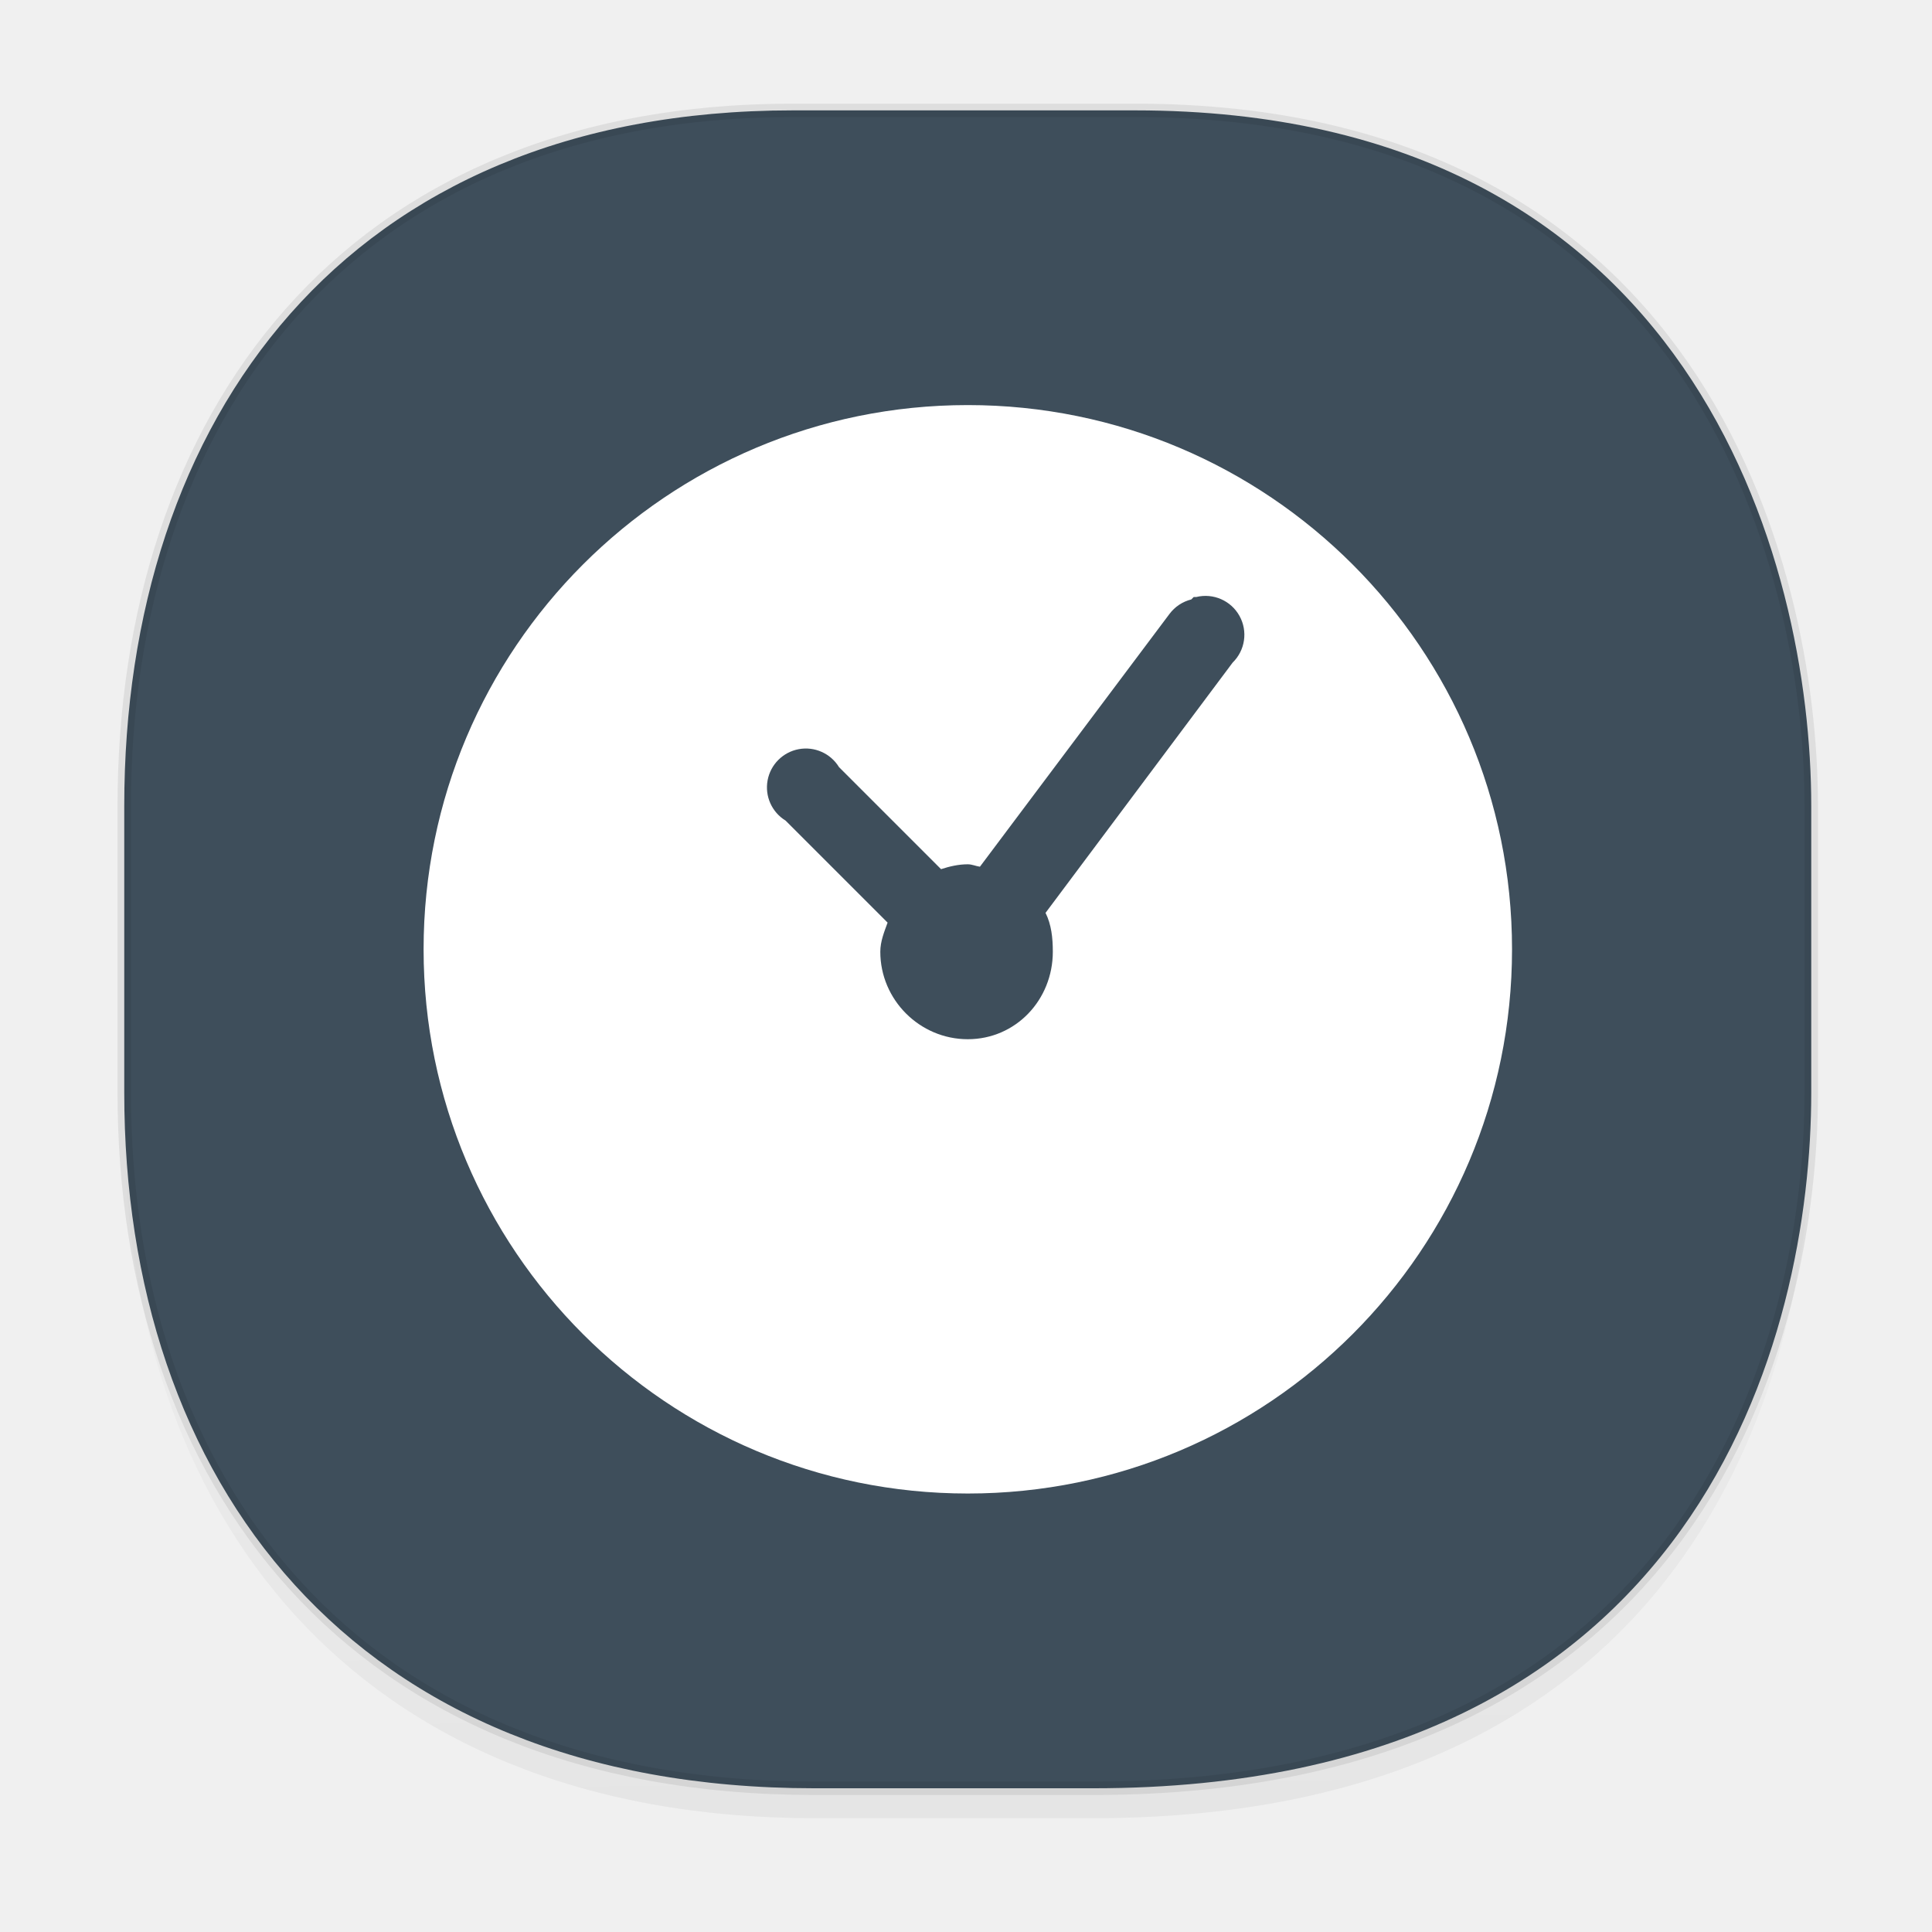
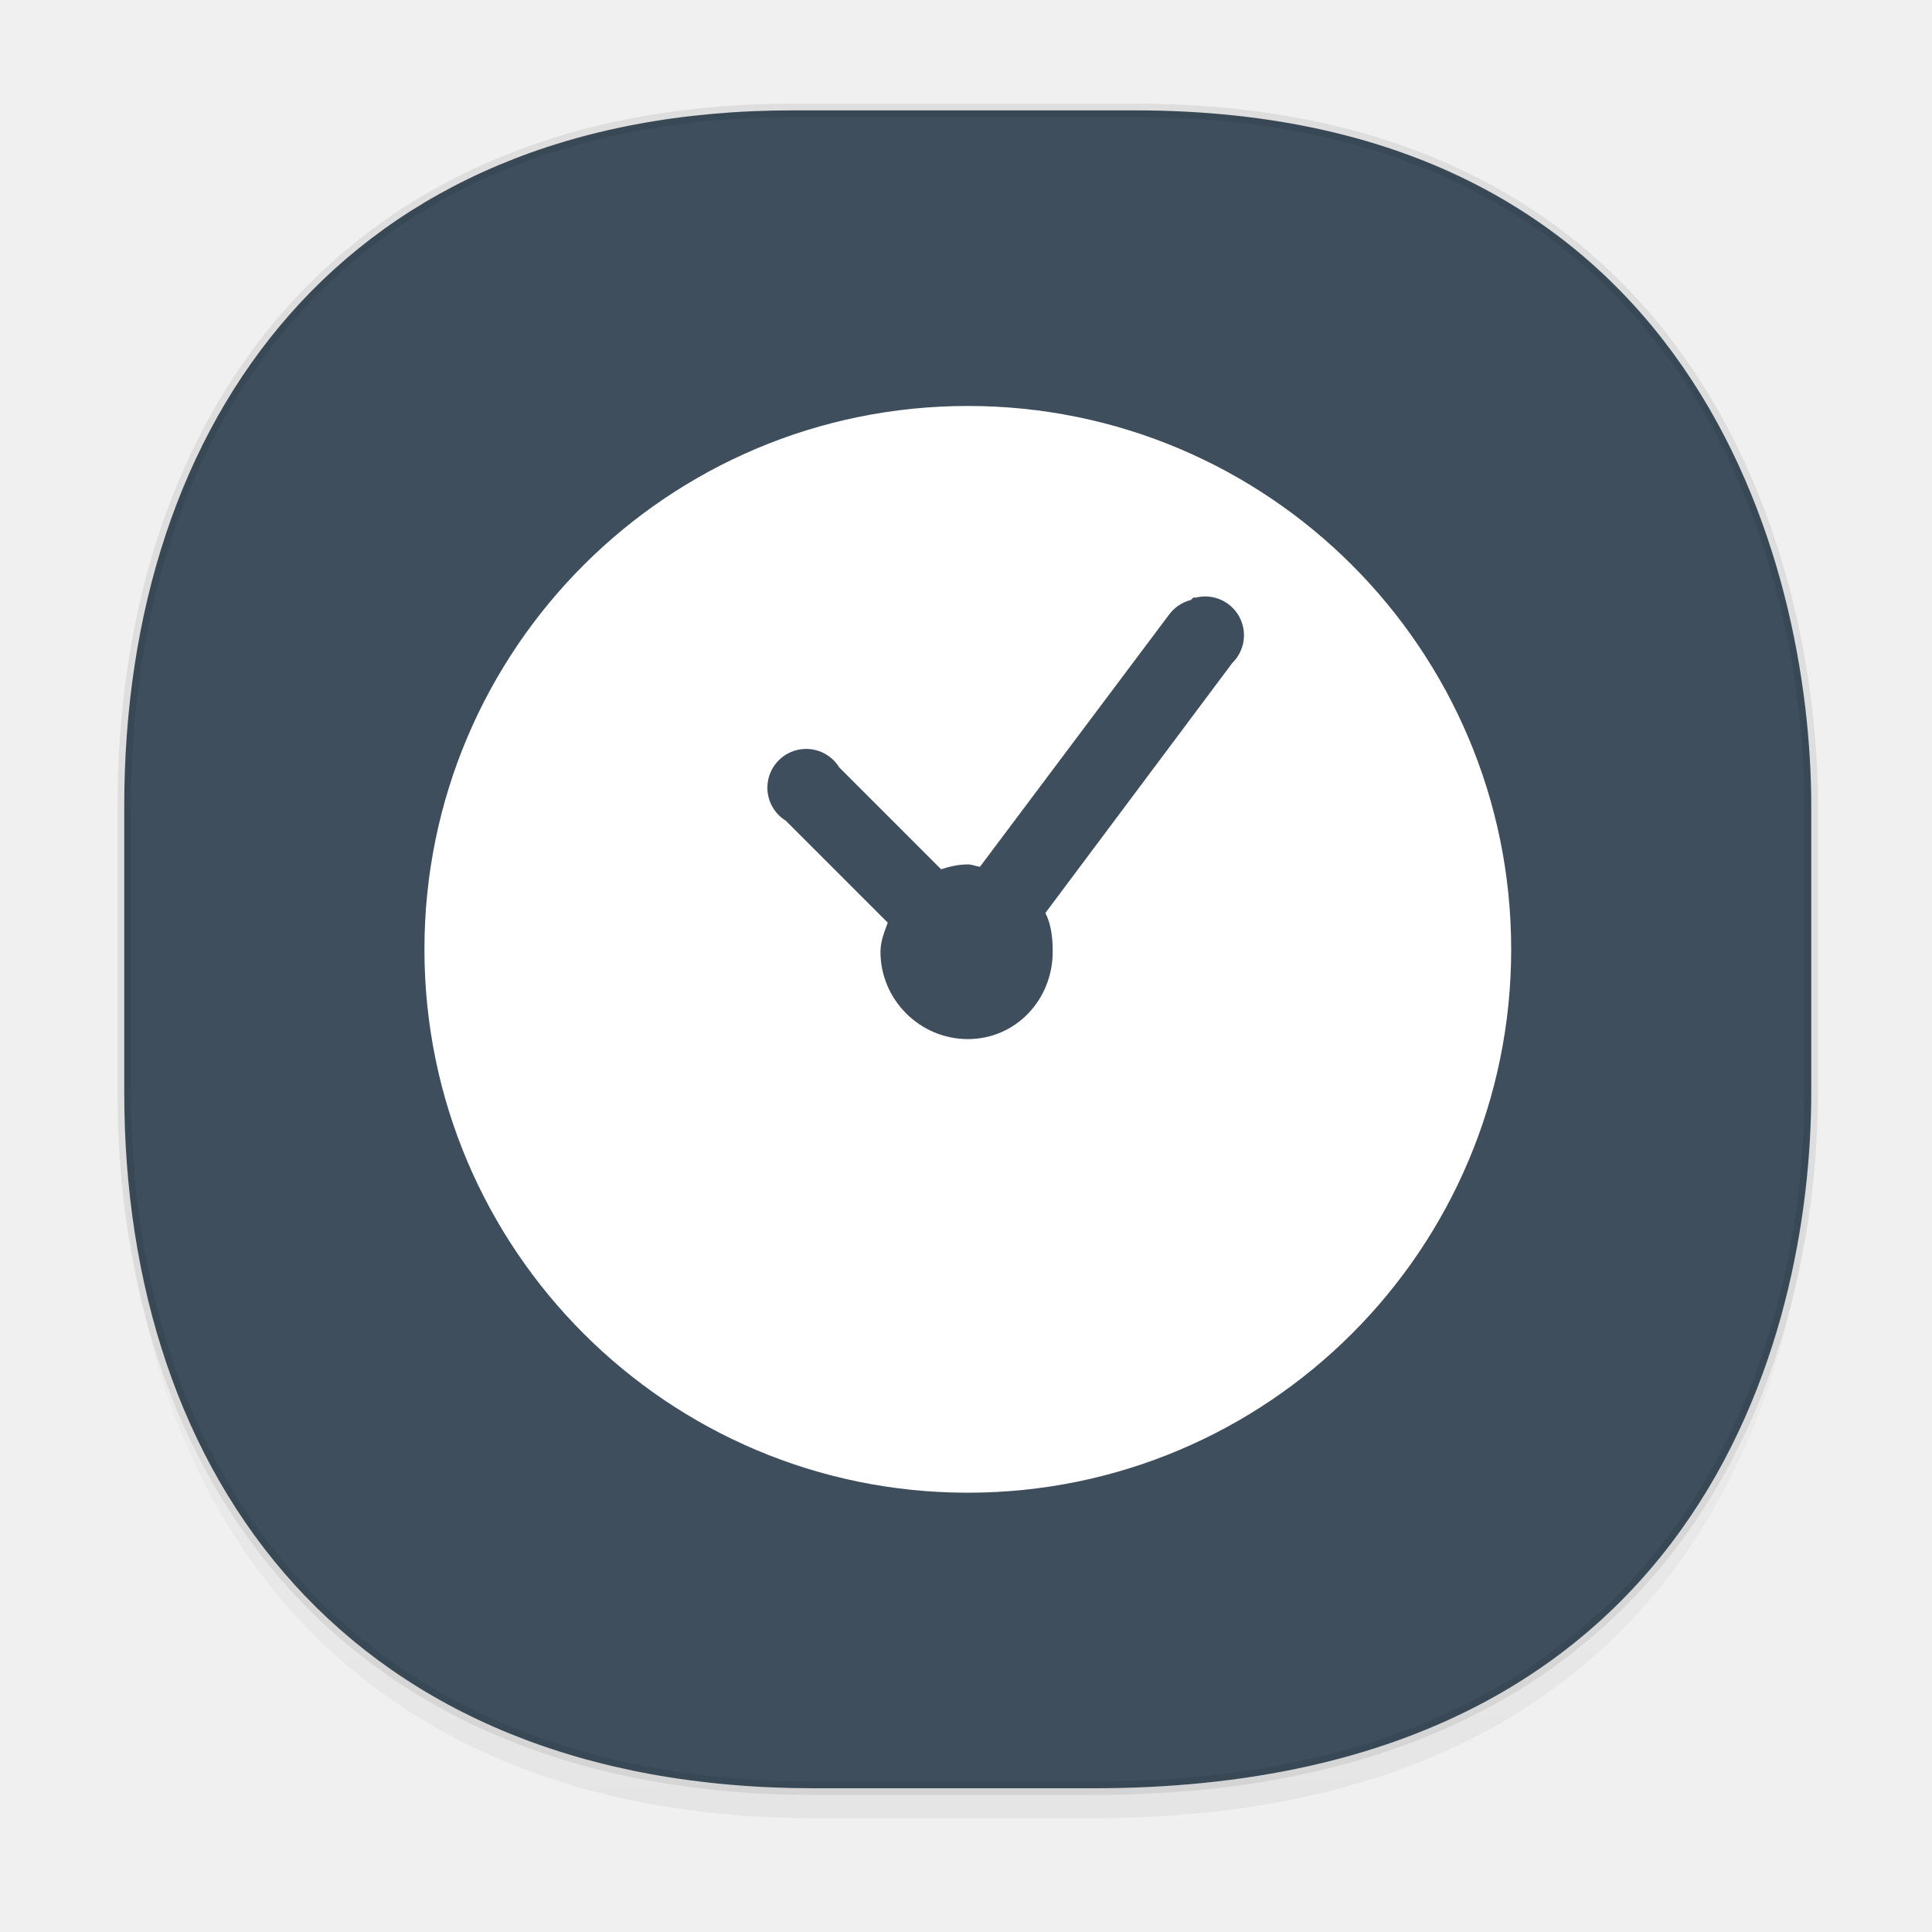
<svg xmlns="http://www.w3.org/2000/svg" xmlns:xlink="http://www.w3.org/1999/xlink" width="48" height="48" version="1.1" id="svg38">
  <defs id="defs22">
    <linearGradient id="linearGradient4488">
      <stop id="stop4490" style="stop-color:#000000;stop-opacity:0.047" offset="0" />
      <stop id="stop4492" style="stop-color:#000000;stop-opacity:0" offset="1" />
    </linearGradient>
    <linearGradient id="linearGradient4154">
      <stop offset="0" style="stop-color:#000000;stop-opacity:1" id="stop2" />
      <stop offset="1" style="stop-color:#000000;stop-opacity:0" id="stop4" />
    </linearGradient>
    <linearGradient id="linearGradient4192">
      <stop style="stop-color:#272b2d;stop-opacity:1" offset="0" id="stop7" />
      <stop style="stop-color:#33393e;stop-opacity:1" offset="1" id="stop9" />
    </linearGradient>
    <linearGradient id="linearGradient4140">
      <stop style="stop-color:#279646;stop-opacity:1" offset="0" id="stop12" />
      <stop style="stop-color:#76ff68;stop-opacity:1" offset="1" id="stop14" />
    </linearGradient>
    <linearGradient xlink:href="#linearGradient4140" id="linearGradient4146" x1="24.705" y1="43.939" x2="25.061" y2="4.405" gradientUnits="userSpaceOnUse" gradientTransform="translate(-51.05085)" />
    <linearGradient xlink:href="#linearGradient4192" id="linearGradient4166" x1="31" y1="34" x2="31" y2="24" gradientUnits="userSpaceOnUse" />
    <linearGradient xlink:href="#linearGradient4192" id="linearGradient4168" x1="18" y1="34" x2="18" y2="24" gradientUnits="userSpaceOnUse" />
    <linearGradient xlink:href="#linearGradient4154" id="linearGradient4182" x1="13" y1="24" x2="30" y2="41" gradientUnits="userSpaceOnUse" />
    <linearGradient xlink:href="#linearGradient4154" id="linearGradient4190" x1="29" y1="26" x2="36" y2="33" gradientUnits="userSpaceOnUse" />
    <style id="style4511">.cls-1{fill:#8e8e8e;}.cls-2{fill:none;stroke:#8e8e8e;stroke-linecap:square;stroke-miterlimit:10;}</style>
    <linearGradient gradientUnits="userSpaceOnUse" x2="13" y2="4" x1="43" y1="40" id="a">
      <stop id="stop2-36753" stop-color="#f27935" />
      <stop id="stop4-562" stop-color="#f2784b" offset="1" />
    </linearGradient>
    <linearGradient gradientUnits="userSpaceOnUse" x2="38" y2="41" x1="24.13" y1="27.13" id="b">
      <stop id="stop7-912" stop-color="#292c2f" />
      <stop id="stop9-70" stop-opacity="0" offset="1" />
    </linearGradient>
    <linearGradient id="a-36753" y1="527.8" y2="504.8" gradientUnits="userSpaceOnUse" x2="0" gradientTransform="translate(-384.57 504.56)">
      <stop stop-color="#ffffff" id="stop2-56" />
      <stop offset="1" stop-color="#ffffff" stop-opacity="0" id="stop4-29" />
    </linearGradient>
    <linearGradient id="b-1" y1="4" x1="8" y2="18" gradientUnits="userSpaceOnUse" x2="22" gradientTransform="translate(-3.050848,1008.631)">
      <stop stop-color="#292c2f" id="stop7-27" />
      <stop offset="1" stop-opacity="0" id="stop9-0" />
    </linearGradient>
    <linearGradient id="c" y1="520.8" y2="503.8" gradientUnits="userSpaceOnUse" x2="0" gradientTransform="translate(-384.57 504.56)">
      <stop stop-color="#197cf1" id="stop12-936" />
      <stop offset="1" stop-color="#20bcfa" id="stop14-06" />
    </linearGradient>
    <linearGradient id="d" y1="1050.34" y2="1038.36" gradientUnits="userSpaceOnUse" x2="0" gradientTransform="matrix(-2.83522 0 0 2.83875 47.655-1933.28)">
      <stop stop-color="#c61423" id="stop17" />
      <stop offset="1" stop-color="#dc2b41" id="stop19" />
    </linearGradient>
    <linearGradient id="e" y1="543.8" y2="503.8" gradientUnits="userSpaceOnUse" x2="0" gradientTransform="matrix(1.125 0 0 1-435.64 504.56)">
      <stop stop-color="#1d1e1e" id="stop22" />
      <stop offset="1" stop-color="#44484c" id="stop24" />
    </linearGradient>
    <linearGradient gradientTransform="translate(8,-1)" x2="28.614" gradientUnits="userSpaceOnUse" y2="24.614" x1="8" y1="4" id="b-3">
      <stop id="stop7-6" stop-color="#292c2f" />
      <stop id="stop9-7" stop-opacity="0" offset="1" />
    </linearGradient>
    <linearGradient id="d-5" y1="1050.34" y2="1038.36" gradientUnits="userSpaceOnUse" x2="0" gradientTransform="matrix(-2.83522,0,0,2.83875,-0.430476,-1931.599)">
      <stop stop-color="#c61423" id="stop17-3" />
      <stop offset="1" stop-color="#dc2b41" id="stop19-5" />
    </linearGradient>
    <linearGradient id="d-2" y1="1050.34" y2="1038.36" gradientUnits="userSpaceOnUse" x2="0" gradientTransform="matrix(-1.087984,0,0,1.089339,-14.25708,-100.3922)">
      <stop stop-color="#c61423" id="stop17-9" />
      <stop offset="1" stop-color="#dc2b41" id="stop19-1" />
    </linearGradient>
    <linearGradient id="c-29" y1="523.8" x1="403.57" y2="536.8" x2="416.57" gradientUnits="userSpaceOnUse" gradientTransform="translate(-335.6547,-499.8)">
      <stop stop-color="#292c2f" id="stop2-1" />
      <stop offset="1" stop-opacity="0" id="stop4-2" />
    </linearGradient>
    <linearGradient xlink:href="#b-2" id="linearGradient4189" x1="14.369" y1="22.522" x2="26.522" y2="22.522" gradientUnits="userSpaceOnUse" />
    <linearGradient x1="428.816" gradientTransform="translate(-384.57,-499.8)" gradientUnits="userSpaceOnUse" x2="388.865" y2="499.679" y1="547.634" id="a-8">
      <stop stop-color="#2a2c2f" id="stop8" />
      <stop stop-color="#536161" offset="1" id="stop10" />
    </linearGradient>
    <linearGradient x1="36" gradientUnits="userSpaceOnUse" x2="14" y2="12" y1="44" id="b-2">
      <stop style="stop-color:#bfc9c9;stop-opacity:1" stop-color="#536161" id="stop13" />
      <stop style="stop-color:#fbfbfb;stop-opacity:1" stop-color="#f4f5f5" offset="1" id="stop15" />
    </linearGradient>
    <linearGradient xlink:href="#a-8" id="linearGradient4424" x1="25" y1="44" x2="25" y2="4" gradientUnits="userSpaceOnUse" gradientTransform="translate(48.91525)" />
    <linearGradient xlink:href="#b-2" id="linearGradient4428" gradientUnits="userSpaceOnUse" x1="31.586" y1="36.345" x2="1.203" y2="6.723" />
    <style id="style4511-26">.cls-1{fill:#8e8e8e;}.cls-2{fill:none;stroke:#8e8e8e;stroke-linecap:square;stroke-miterlimit:10;}</style>
    <linearGradient id="linearGradient3235">
      <stop id="stop3237" offset="0" style="stop-color:#fce94f;stop-opacity:1" />
      <stop style="stop-color:#fce94f;stop-opacity:1" offset="0.5" id="stop3239" />
      <stop id="stop3241" offset="0.75" style="stop-color:#edd400;stop-opacity:1" />
      <stop id="stop3243" offset="1" style="stop-color:#c4a000;stop-opacity:1" />
    </linearGradient>
    <linearGradient id="linearGradient19744">
      <stop id="stop19746" offset="0" style="stop-color:#ffffff;stop-opacity:1;" />
      <stop style="stop-color:#edd400;stop-opacity:1" offset="0.749" id="stop19748" />
      <stop id="stop19750" offset="1" style="stop-color:#ffffff;stop-opacity:1;" />
    </linearGradient>
    <linearGradient id="linearGradient14664">
      <stop style="stop-color:#ffffff;stop-opacity:1;" offset="0" id="stop14666" />
      <stop style="stop-color:#eeeeec;stop-opacity:1" offset="1" id="stop14668" />
    </linearGradient>
    <linearGradient id="linearGradient12294">
      <stop id="stop12296" offset="0" style="stop-color:#fef8c4;stop-opacity:1" />
      <stop id="stop12298" offset="1" style="stop-color:#edd400;stop-opacity:1" />
    </linearGradient>
    <linearGradient id="linearGradient8285">
      <stop style="stop-color:#ff6c6c;stop-opacity:1;" offset="0" id="stop8287" />
      <stop style="stop-color:#cc0000;stop-opacity:1;" offset="1" id="stop8289" />
    </linearGradient>
    <linearGradient id="linearGradient3570">
      <stop style="stop-color:#ffffff;stop-opacity:1;" offset="0" id="stop3572" />
      <stop style="stop-color:#fce94f;stop-opacity:1;" offset="1" id="stop3574" />
    </linearGradient>
    <linearGradient id="linearGradient2188">
      <stop style="stop-color:#c4a000;stop-opacity:1" offset="0" id="stop2190" />
      <stop id="stop3626" offset="0.206" style="stop-color:#edd400;stop-opacity:1" />
      <stop id="stop2848" offset="0.5" style="stop-color:#fce94f;stop-opacity:1" />
      <stop style="stop-color:#edd400;stop-opacity:1" offset="0.75" id="stop2850" />
      <stop style="stop-color:#c4a000;stop-opacity:1" offset="1" id="stop2192" />
    </linearGradient>
    <linearGradient x2="11.786" gradientUnits="userSpaceOnUse" y2="11.998" x1="34.5" y1="32.998" id="a-70">
      <stop id="stop2-3675" stop-color="#dd1627" />
      <stop id="stop4-35" stop-color="#df3e52" offset="1" />
    </linearGradient>
    <linearGradient gradientTransform="translate(-52)" gradientUnits="userSpaceOnUse" x2="73.03" y2="35.663" x1="46.23" y1="10.38" id="b-367">
      <stop id="stop7-5" stop-opacity=".731" stop-color="#f8bac0" />
      <stop id="stop9-3" stop-opacity="0" stop-color="#f8bac0" offset="1" />
    </linearGradient>
    <path d="m.735 43.06l23.265-42.35 23.09 42.31c0 0-2.212-.155-5.272-.291-2.851-.127-1.794.114-8.278-1.089-4.911-.91-8.522-2.865-15.253-2.727-7.453.153-17.549 4.149-17.549 4.149" id="c-62" />
    <linearGradient id="a-367535" y1="543.8" y2="503.8" x2="0" gradientUnits="userSpaceOnUse" gradientTransform="matrix(1.125 0 0 1-51.07 0)">
      <stop stop-color="#2a2c2f" id="stop2-62" />
      <stop offset="1" stop-color="#424649" id="stop4-91" />
    </linearGradient>
    <linearGradient id="b-27" y1="540.92" y2="522.55" x2="0" gradientUnits="userSpaceOnUse" gradientTransform="matrix(1 0 0 1.14286 0-77.4)">
      <stop stop-color="#197cf1" id="stop7-0" />
      <stop offset="1" stop-color="#05a0eb" id="stop9-93" />
    </linearGradient>
    <linearGradient id="c-6" y1="542.8" y2="533.8" gradientUnits="userSpaceOnUse" x2="0" gradientTransform="translate(0-28)">
      <stop stop-color="#bcb4a1" id="stop12-93" />
      <stop offset="1" stop-color="#c5bfad" id="stop14-6" />
    </linearGradient>
    <linearGradient id="d-06" y1="540.8" y2="531.8" gradientUnits="userSpaceOnUse" x2="0">
      <stop stop-color="#1e1f21" id="stop17-2" />
      <stop offset="1" stop-color="#242628" id="stop19-61" />
    </linearGradient>
    <linearGradient xlink:href="#d-06" id="e-8" y1="528.8" y2="519.8" gradientUnits="userSpaceOnUse" x2="0" />
    <linearGradient id="f" y1="20" x1="32" y2="30" x2="42" gradientUnits="userSpaceOnUse">
      <stop stop-color="#383e51" id="stop23" />
      <stop offset="1" stop-color="#655c6f" stop-opacity="0" id="stop25" />
    </linearGradient>
    <linearGradient xlink:href="#f" id="g" y1="531.8" x1="404.57" y2="543.8" x2="416.57" gradientUnits="userSpaceOnUse" gradientTransform="translate(-384.57-499.8)" />
    <linearGradient xlink:href="#f" id="h" y1="531.8" x1="404.57" y2="543.8" gradientUnits="userSpaceOnUse" x2="416.57" gradientTransform="translate(0-12)" />
    <linearGradient xlink:href="#f" id="i" y1="531.8" x1="404.57" y2="543.8" gradientUnits="userSpaceOnUse" x2="416.57" gradientTransform="translate(-12-12)" />
    <linearGradient xlink:href="#f" id="j" y1="531.8" x1="404.57" y2="543.8" gradientUnits="userSpaceOnUse" x2="416.57" gradientTransform="translate(-12)" />
    <style id="style4511-9">.cls-1{fill:#8e8e8e;}.cls-2{fill:none;stroke:#8e8e8e;stroke-linecap:square;stroke-miterlimit:10;}</style>
    <path d="m.735 43.06l23.265-42.35 23.09 42.31c0 0-2.212-.155-5.272-.291-2.851-.127-1.794.114-8.278-1.089-4.911-.91-8.522-2.865-15.253-2.727-7.453.153-17.549 4.149-17.549 4.149" id="c-09" />
    <linearGradient id="linearGradient4222">
      <stop offset="0" style="stop-color:#0166d0;stop-opacity:1" id="stop2-35" />
      <stop offset="1" style="stop-color:#51a6ff;stop-opacity:1" id="stop4-62" />
    </linearGradient>
    <linearGradient id="linearGradient4198">
      <stop style="stop-color:#208dff;stop-opacity:1" offset="0" id="stop7-9" />
      <stop style="stop-color:#51a6ff;stop-opacity:1" offset="1" id="stop9-1" />
    </linearGradient>
    <linearGradient xlink:href="#linearGradient4222" id="linearGradient4204" x1="402.571" y1="543.798" x2="402.571" y2="519.798" gradientUnits="userSpaceOnUse" gradientTransform="matrix(0.7813559,0,0,0.7813559,-346.9312,-382.9337)" />
    <linearGradient xlink:href="#linearGradient4198" id="linearGradient4212" x1="414.571" y1="543.798" x2="414.571" y2="519.798" gradientUnits="userSpaceOnUse" gradientTransform="matrix(0.7813559,0,0,0.7813559,-346.9312,-382.9337)" />
    <linearGradient xlink:href="#linearGradient4198" id="linearGradient4220" x1="24" y1="35" x2="24" y2="4" gradientUnits="userSpaceOnUse" gradientTransform="matrix(1,0,0,0.9992445,384.5714,499.8244)" />
    <linearGradient xlink:href="#linearGradient4227" id="linearGradient4244" x1="12" y1="21" x2="29" y2="38" gradientUnits="userSpaceOnUse" />
    <linearGradient id="linearGradient4227">
      <stop offset="0" style="stop-color:#292c2f;stop-opacity:1" id="stop16" />
      <stop offset="1" style="stop-color:#000000;stop-opacity:0;" id="stop18" />
    </linearGradient>
    <linearGradient id="linearGradient4454">
      <stop id="stop7-36" offset="0" style="stop-color:#d21e1e;stop-opacity:1" />
      <stop id="stop9-75" offset="1" style="stop-color:#e05e4c;stop-opacity:1" />
    </linearGradient>
    <linearGradient gradientTransform="translate(-384.57,-499.8)" gradientUnits="userSpaceOnUse" y2="525.725" x2="391.89" y1="544.092" x1="403.421" id="linearGradient4213" xlink:href="#linearGradient4454" />
    <linearGradient id="linearGradient4472">
      <stop id="stop13-1" offset="0" style="stop-color:#ffa92d;stop-opacity:1" />
      <stop id="stop15-2" offset="1" style="stop-color:#ffc169;stop-opacity:1" />
    </linearGradient>
    <linearGradient gradientTransform="translate(-384.57,-499.8)" gradientUnits="userSpaceOnUse" y2="505.319" x2="391.154" y1="523.203" x1="401.296" id="linearGradient4235" xlink:href="#linearGradient4472" />
    <linearGradient id="linearGradient4422-8">
      <stop id="stop19-3" offset="0" style="stop-color:#377d50;stop-opacity:1" />
      <stop id="stop21" offset="1" style="stop-color:#54d883;stop-opacity:1" />
    </linearGradient>
    <linearGradient gradientTransform="translate(-384.57,-499.8)" gradientUnits="userSpaceOnUse" y2="503.798" x2="413.779" y1="523.798" x1="424.602" id="linearGradient4257" xlink:href="#linearGradient4422-8" />
    <linearGradient id="linearGradient4438">
      <stop id="stop25-6" offset="0" style="stop-color:#375a7d;stop-opacity:1" />
      <stop id="stop27" offset="1" style="stop-color:#54a3d8;stop-opacity:1" />
    </linearGradient>
    <linearGradient gradientTransform="translate(-384.57,-499.8)" gradientUnits="userSpaceOnUse" y2="525.748" x2="412.118" y1="543.488" x1="420.884" id="linearGradient4279" xlink:href="#linearGradient4438" />
    <linearGradient gradientTransform="translate(0.00142264,-0.00198746)" gradientUnits="userSpaceOnUse" y2="44" x2="44" y1="4" x1="4" id="linearGradient4220-3" xlink:href="#linearGradient4154" />
    <linearGradient id="a-2" y1="4" x1="24" y2="44" x2="4" gradientUnits="userSpaceOnUse">
      <stop stop-color="#197cf1" id="stop2-367" />
      <stop offset="1" stop-color="#20bcfa" id="stop4-5" />
    </linearGradient>
    <linearGradient id="b-7" y1="44" x1="44" y2="4" x2="24" gradientUnits="userSpaceOnUse">
      <stop stop-color="#c61423" id="stop7-3" />
      <stop offset="1" stop-color="#dc2b41" id="stop9-56" />
    </linearGradient>
    <linearGradient id="c-0" x1="44" x2="4" gradientUnits="userSpaceOnUse">
      <stop stop-color="#42a603" id="stop12-06" />
      <stop offset="1" stop-color="#78da06" id="stop14-26" />
    </linearGradient>
    <linearGradient id="d-1" y1="522.8" y2="538.8" x1="400.57" gradientUnits="userSpaceOnUse" x2="416.57">
      <stop stop-color="#292c2f" id="stop17-8" />
      <stop offset="1" stop-opacity="0" id="stop19-29" />
    </linearGradient>
    <linearGradient gradientTransform="matrix(.70711.70711-.70711.70711 105.4-635.69)" x2="378.58" gradientUnits="userSpaceOnUse" y2="523.86" x1="430.51" y1="522.99" id="b-3-7">
      <stop id="stop7-67" stop-color="#fcfcfc" />
      <stop id="stop9-53" stop-color="#e9eaeb" offset="1" />
    </linearGradient>
    <linearGradient gradientTransform="translate(45.719-.92)" x2="3.614" gradientUnits="userSpaceOnUse" y2="49.804" x1="-28.649" y1="19.869" id="c-5">
      <stop id="stop12-6" />
      <stop id="stop14-2" stop-opacity="0" offset="1" />
    </linearGradient>
    <linearGradient gradientTransform="matrix(.70711.70711-.70711.70711 105.48-635.28)" x2="402.03" gradientUnits="userSpaceOnUse" y2="523.7" x1="388.34" y1="522.18" id="d-9">
      <stop id="stop17-1" stop-color="#ffffff" />
      <stop id="stop19-2" stop-color="#eff0f1" offset="1" />
    </linearGradient>
    <linearGradient gradientTransform="matrix(.70711.70711-.70711.70711 105.48-635.28)" x2="425.86" gradientUnits="userSpaceOnUse" y2="527.34" x1="422.48" y1="527.21" id="e-792">
      <stop id="stop22-9" stop-color="#f9f9f9" />
      <stop id="stop24-20" stop-color="#f6f6f6" offset="1" />
    </linearGradient>
    <linearGradient gradientUnits="userSpaceOnUse" x2="23.912" y2="24.326" x1="9.642" y1="8.627" id="f-02">
      <stop id="stop27-1" stop-color="#491309" />
      <stop id="stop29" stop-color="#b6642d" offset="1" />
    </linearGradient>
    <linearGradient gradientUnits="userSpaceOnUse" x2="33.609" y2="34.953" x1="32.641" y1="33.922" id="h-3">
      <stop id="stop37" stop-color="#cfcfcf" />
      <stop id="stop39" stop-opacity="0" stop-color="#ededed" offset="1" />
    </linearGradient>
    <linearGradient gradientTransform="matrix(.70711.70711-.70711.70711 105.48-635.28)" x2="409.82" gradientUnits="userSpaceOnUse" y2="523.27" x1="385.61" y1="522.24" id="o">
      <stop id="stop62" stop-color="#ffffff" />
      <stop id="stop64" stop-color="#dfe1e3" offset="1" />
    </linearGradient>
    <path d="M25 15A9 9 0 1 1 7 15 9 9 0 1 1 25 15" color="#000000" id="p" />
    <linearGradient xlink:href="#linearGradient4299" id="linearGradient4415" x1="408.571" y1="543.773" x2="408.632" y2="503.67" gradientUnits="userSpaceOnUse" />
    <linearGradient id="linearGradient4227-5">
      <stop offset="0" style="stop-color:#2e3436;stop-opacity:1" id="stop8-7" />
      <stop offset="1" style="stop-color:#555753;stop-opacity:1" id="stop10-0" />
    </linearGradient>
    <linearGradient xlink:href="#linearGradient4227-5" id="linearGradient4437" x1="408.571" y1="535.199" x2="408.571" y2="512.397" gradientUnits="userSpaceOnUse" gradientTransform="matrix(0.9648179,0,0,0.9648179,14.37438,18.4283)" />
    <linearGradient id="linearGradient4299">
      <stop offset="0" style="stop-color:#1064d3;stop-opacity:1" id="stop14-3" />
      <stop offset="1" style="stop-color:#14c6fd;stop-opacity:1" id="stop16-6" />
    </linearGradient>
    <linearGradient xlink:href="#linearGradient4154" id="linearGradient4392" x1="9.077" y1="9.083" x2="42.946" y2="42.953" gradientUnits="userSpaceOnUse" />
    <linearGradient id="linearGradient4258">
      <stop id="stop2-36" offset="0" style="stop-color:#000019;stop-opacity:1" />
      <stop id="stop4-7" offset="1" style="stop-color:#000019;stop-opacity:0.291" />
    </linearGradient>
    <linearGradient id="linearGradient4223">
      <stop id="stop7-6-2" offset="0" style="stop-color:#c6cdd1;stop-opacity:1" />
      <stop id="stop9-7-3" offset="1" style="stop-color:#e0e5e7;stop-opacity:1" />
    </linearGradient>
    <linearGradient id="linearGradient4217">
      <stop id="stop12-5" style="stop-color:#1f93b9;stop-opacity:1" offset="0" />
      <stop id="stop14-5" style="stop-color:#1a5c9b;stop-opacity:1" offset="1" />
    </linearGradient>
    <linearGradient id="linearGradient4191">
      <stop id="stop17-3-7" offset="0" style="stop-color:#dc2b41;stop-opacity:1" />
      <stop id="stop19-5-5" offset="1" style="stop-color:#c61423;stop-opacity:1" />
    </linearGradient>
    <linearGradient gradientTransform="translate(-50.19933,-1.150547)" gradientUnits="userSpaceOnUse" y2="29" x2="24" y1="7" x1="24" id="linearGradient4197" xlink:href="#linearGradient4217" />
    <linearGradient gradientTransform="translate(-50.19933,0.8494534)" gradientUnits="userSpaceOnUse" y2="41" x2="24" y1="30" x1="24" id="linearGradient4207" xlink:href="#linearGradient4191" />
    <linearGradient gradientTransform="translate(-51.19933,0.8494534)" gradientUnits="userSpaceOnUse" y2="41" x2="11" y1="30" x1="11" id="linearGradient4215" xlink:href="#linearGradient4191" />
    <linearGradient gradientTransform="translate(-51.19933,-1.150547)" gradientUnits="userSpaceOnUse" y2="4" x2="29" y1="44" x1="29" id="linearGradient4229" xlink:href="#linearGradient4223" />
    <radialGradient gradientTransform="translate(-51.19933,-1.150547)" gradientUnits="userSpaceOnUse" r="19" fy="24" fx="24" cy="24" cx="24" id="radialGradient4264" xlink:href="#linearGradient4258" />
    <path id="c-2" d="m.735 43.06l23.265-42.35 23.09 42.31c0 0-2.212-.155-5.272-.291-2.851-.127-1.794.114-8.278-1.089-4.911-.91-8.522-2.865-15.253-2.727-7.453.153-17.549 4.149-17.549 4.149" />
    <linearGradient id="linearGradient4214">
      <stop offset="0" style="stop-color:#2f74c8;stop-opacity:1" id="stop41" />
      <stop offset="1" style="stop-color:#4699d7;stop-opacity:1" id="stop43" />
    </linearGradient>
    <linearGradient id="linearGradient4410">
      <stop style="stop-color:#383e51;stop-opacity:1" offset="0" id="stop48" />
      <stop style="stop-color:#655c6f;stop-opacity:0" offset="1" id="stop50" />
    </linearGradient>
    <linearGradient gradientTransform="matrix(0.974359,0,0,0.9621795,-40.3793,-0.5771)" gradientUnits="userSpaceOnUse" y2="4" x2="23.649" y1="43.494" x1="23.649" id="linearGradient10438-5" xlink:href="#linearGradient4214" />
    <linearGradient id="linearGradient10454-6">
      <stop id="stop4727" offset="0" style="stop-color:#f38230;stop-opacity:1" />
      <stop id="stop4729" offset="1" style="stop-color:#fec335;stop-opacity:1" />
    </linearGradient>
    <linearGradient gradientTransform="translate(-41.33689,-1.72838)" gradientUnits="userSpaceOnUse" y2="4" x2="24" y1="44" x1="24" id="linearGradient4286-2" xlink:href="#linearGradient10454-6" />
    <linearGradient gradientUnits="userSpaceOnUse" y2="546.798" x2="419.571" y1="528.798" x1="401.571" id="linearGradient4243-0" xlink:href="#linearGradient4410" gradientTransform="translate(-425.9083,-501.5264)" />
    <linearGradient y2="546.798" x2="419.571" y1="528.798" x1="401.571" gradientTransform="translate(-431.4083,-516.8264)" gradientUnits="userSpaceOnUse" id="linearGradient4355-6" xlink:href="#linearGradient4410" />
    <linearGradient xlink:href="#linearGradient4300-8-4" id="linearGradient4309" x1="31" y1="44" x2="9.638" y2="7" gradientUnits="userSpaceOnUse" gradientTransform="matrix(0.7530483,0,0,0.7530483,-49.25148,5.099812)" />
    <linearGradient id="linearGradient4903">
      <stop offset="0" style="stop-color:#eef1f2;stop-opacity:1" id="stop3" />
      <stop offset="1" style="stop-color:#f9fafb;stop-opacity:1" id="stop5" />
    </linearGradient>
    <linearGradient id="linearGradient4303">
      <stop style="stop-color:#197cf1;stop-opacity:1" offset="0" id="stop8-3" />
      <stop style="stop-color:#21c9fb;stop-opacity:1" offset="1" id="stop10-6" />
    </linearGradient>
    <linearGradient xlink:href="#linearGradient4303" id="linearGradient4498" x1="414.635" y1="531.769" x2="409.79" y2="523.379" gradientUnits="userSpaceOnUse" gradientTransform="matrix(0.7530483,0,0,0.7530483,-281.014,-371.2722)" />
    <linearGradient xlink:href="#linearGradient4903" id="linearGradient4506" x1="413.504" y1="537.256" x2="405.396" y2="519.755" gradientUnits="userSpaceOnUse" gradientTransform="matrix(0.7530483,0,0,0.7530483,-338.8523,-371.2722)" />
    <linearGradient xlink:href="#linearGradient4227" id="linearGradient4518" x1="423.571" y1="527.798" x2="423.571" y2="544.668" gradientUnits="userSpaceOnUse" gradientTransform="matrix(0.5324855,-0.5324855,0.5324855,0.5324855,-522.904,-29.33845)" />
    <linearGradient id="linearGradient4300-8-4">
      <stop style="stop-color:#f27935;stop-opacity:1" offset="0" id="stop21-3" />
      <stop style="stop-color:#f2784b;stop-opacity:1" offset="1" id="stop23-7" />
    </linearGradient>
    <linearGradient gradientTransform="matrix(0.3242038,0,0,0.3242038,387.5845,502.8567)" xlink:href="#linearGradient3347" id="linearGradient3359" x1="-23.688" y1="-24.028" x2="146.725" y2="140.728" gradientUnits="userSpaceOnUse" />
    <linearGradient id="linearGradient3347">
      <stop style="stop-color:#006680;stop-opacity:1;" offset="0" id="stop3-3" />
      <stop offset=".252" style="stop-color:#80b3ff;stop-opacity:1" id="stop5-6" />
      <stop style="stop-color:#0066ff;stop-opacity:1" offset=".459" id="stop7-7" />
      <stop offset=".899" style="stop-color:#002255;stop-opacity:1" id="stop9-5" />
      <stop style="stop-color:#006680;stop-opacity:0;" offset="1" id="stop11" />
    </linearGradient>
    <linearGradient gradientTransform="matrix(0.3242038,0,0,0.3242038,387.5845,502.8567)" xlink:href="#linearGradient3360" id="linearGradient3366" x1="-1.414" y1="88.048" x2="154.149" y2="89.816" gradientUnits="userSpaceOnUse" />
    <linearGradient id="linearGradient3360">
      <stop style="stop-color:#ffcc00;stop-opacity:1;" offset="0" id="stop15-35" />
      <stop offset=".245" style="stop-color:#ffff00;stop-opacity:1" id="stop17-6" />
      <stop offset=".586" style="stop-color:#ff0000;stop-opacity:1" id="stop19-291" />
      <stop style="stop-color:#ffcc00;stop-opacity:0;" offset="1" id="stop21-2" />
    </linearGradient>
    <linearGradient gradientUnits="userSpaceOnUse" x2="44" y2="24" x1="26.425" y1="37.11" id="a-7">
      <stop id="stop2-0" stop-color="#2980b9" />
      <stop id="stop4-9" stop-color="#1d99f3" offset="1" />
    </linearGradient>
    <linearGradient gradientUnits="userSpaceOnUse" x2="24.539" y2="10.624" x1="25.869" y1="39.24" id="b-36" xlink:href="#a-7" />
    <linearGradient gradientUnits="userSpaceOnUse" x2="37.922" y2="39.34" x1="8.84" y1="9.386" id="c-06">
      <stop id="stop8-2" stop-color="#faf8f8" />
      <stop id="stop10-61" stop-color="#bfd2d2" offset="1" />
    </linearGradient>
    <linearGradient gradientUnits="userSpaceOnUse" x2="24.839" y2="17.991" x1="27.04" y1="16.621" id="d-8">
      <stop id="stop13-7" stop-color="#fcfcfc" />
      <stop id="stop15-3" stop-color="#c7c7c7" offset="1" />
    </linearGradient>
    <linearGradient gradientUnits="userSpaceOnUse" x2="35.973" y2="31" x1="31.537" y1="27.6" id="e-9">
      <stop id="stop18-2" />
      <stop id="stop20" stop-opacity="0" offset="1" />
    </linearGradient>
    <linearGradient gradientTransform="translate(-10 5)" gradientUnits="userSpaceOnUse" x2="37" y2="30" x1="26" y1="19" id="f-0" xlink:href="#e-9" />
    <linearGradient gradientUnits="userSpaceOnUse" x2="19.574" y2="22.495" x1="3.783" y1="23.644" id="g-5">
      <stop id="stop24-2" stop-color="#2980b9" />
      <stop id="stop26" stop-color="#34495e" offset="1" />
    </linearGradient>
    <style id="style4552">.cls-1{fill:#8e8e8e;}.cls-2{fill:none;stroke:#8e8e8e;stroke-linecap:square;stroke-miterlimit:10;}</style>
    <linearGradient gradientTransform="matrix(0.6565635,0,0,0.6565635,61.5459,14.22887)" gradientUnits="userSpaceOnUse" x2="24.839" y2="17.991" x1="27.04" y1="16.621" id="d-6">
      <stop id="stop4583-7" stop-color="#fcfcfc" />
      <stop id="stop4585-5" stop-color="#c7c7c7" offset="1" />
    </linearGradient>
    <linearGradient gradientTransform="matrix(0.6565635,0,0,0.6565635,61.5459,14.22887)" gradientUnits="userSpaceOnUse" x2="24.539" y2="10.624" x1="25.869" y1="39.24" id="b-3-3" xlink:href="#a-7" />
    <linearGradient id="a-3" y1="543.8" y2="512.8" x2="0" gradientUnits="userSpaceOnUse">
      <stop stop-color="#cea476" id="stop2-6" />
      <stop offset="1" stop-color="#dab58b" id="stop4-75" />
    </linearGradient>
    <linearGradient id="b-35" y1="512.8" y2="503.8" x2="0" gradientUnits="userSpaceOnUse">
      <stop stop-color="#ebc69a" id="stop7-62" />
      <stop offset="1" stop-color="#f4e0c8" stop-opacity="0" id="stop9-9" />
    </linearGradient>
    <linearGradient xlink:href="#b-35" id="c-1" y1="512.8" y2="503.8" gradientUnits="userSpaceOnUse" x2="0" gradientTransform="translate(0-1025.6)" />
    <linearGradient xlink:href="#a-3" id="d-2-9" y1="512.8" y2="503.8" x2="0" gradientUnits="userSpaceOnUse" />
    <linearGradient id="e-7" y1="516.8" x1="399.57" y2="534.8" x2="417.57" gradientUnits="userSpaceOnUse">
      <stop stop-color="#292c2f" id="stop14-0" />
      <stop offset="1" stop-opacity="0" id="stop16-9" />
    </linearGradient>
    <linearGradient id="a-36" y1="543.8" y2="503.8" x2="0" gradientUnits="userSpaceOnUse">
      <stop stop-color="#2a2c2f" id="stop2-7" />
      <stop offset="1" stop-color="#424649" id="stop4-53" />
    </linearGradient>
    <linearGradient id="b-5" y1="532.8" y2="506.8" x2="0" gradientUnits="userSpaceOnUse">
      <stop stop-color="#989a9b" id="stop7-629" />
      <stop offset="1" stop-color="#f6f6f7" id="stop9-12" />
    </linearGradient>
    <linearGradient id="c-7" y1="522.8" x1="403.57" y2="534.8" x2="413.26" gradientUnits="userSpaceOnUse">
      <stop stop-color="#020303" id="stop12-0" />
      <stop offset="1" stop-color="#424649" stop-opacity="0" id="stop14-9" />
    </linearGradient>
    <linearGradient xlink:href="#c-7" id="d-3" y1="521.8" x1="400.77" y2="533.6" gradientUnits="userSpaceOnUse" x2="412.57" />
    <path fill-rule="evenodd" id="e-6" d="m426.57 529.8l-16 11-8-8-2-9 17-5z" />
    <linearGradient id="a-367" y1="536.8" y2="503.8" x2="0" gradientUnits="userSpaceOnUse">
      <stop stop-color="#2a2c2f" id="stop2-5" />
      <stop offset="1" stop-color="#424649" id="stop4-3" />
    </linearGradient>
    <linearGradient id="b-56" y1="547.8" y2="536.8" x2="0" gradientUnits="userSpaceOnUse" gradientTransform="matrix(1 0 0 .54545 0 244)">
      <stop stop-color="#c6cdd1" id="stop7-2" />
      <stop offset="1" stop-color="#e0e5e7" id="stop9-91" />
    </linearGradient>
    <linearGradient id="c-27" y1="5.342" x1="42.799" y2="31.357" x2="11.999" gradientUnits="userSpaceOnUse">
      <stop stop-color="#4ce0c6" id="stop12-09" />
      <stop offset="1" stop-color="#3b85b5" id="stop14-36" />
    </linearGradient>
    <linearGradient id="d-0" y1="22.346" x1="29.855" y2="28.506" x2="54.32" gradientUnits="userSpaceOnUse">
      <stop stop-color="#ffc169" id="stop17-62" />
      <stop offset="1" stop-color="#ffa92d" id="stop19-6" />
    </linearGradient>
    <linearGradient id="e-1" y1="41.22" x1="24.392" y2="25.343" x2="20.643" gradientUnits="userSpaceOnUse">
      <stop stop-color="#334545" id="stop22-8" />
      <stop offset="1" stop-color="#536161" id="stop24-7" />
    </linearGradient>
    <linearGradient xlink:href="#e-1" id="f-9" y1="568.8" x1="431.57" y2="562.8" x2="439.57" gradientUnits="userSpaceOnUse" gradientTransform="matrix(-1 0 0 1 839.14-40)" />
    <linearGradient xlink:href="#e-1" id="g-2" y1="40.899" x1="56.03" y2="32.475" x2="40.647" gradientUnits="userSpaceOnUse" />
    <linearGradient xlink:href="#e-1" id="h-0" y1="32.15" x1="60.895" y2="27.06" x2="53.41" gradientUnits="userSpaceOnUse" />
    <linearGradient xlink:href="#e-1" id="i-9" y1="36.527" x1="33.32" y2="31.348" x2="24.78" gradientUnits="userSpaceOnUse" />
    <linearGradient xlink:href="#e-1" id="j-2" y1="36.765" x1="34" y2="49.571" x2="40.25" gradientUnits="userSpaceOnUse" />
    <linearGradient id="a-3675" y1="543.8" y2="503.8" x2="0" gradientUnits="userSpaceOnUse" gradientTransform="matrix(1.125 0 0 1-51.07 0)">
      <stop stop-color="#2a2c2f" id="stop2-3" />
      <stop offset="1" stop-color="#424649" id="stop4-56" />
    </linearGradient>
    <linearGradient id="b-2-9" y1="540.92" y2="522.55" x2="0" gradientUnits="userSpaceOnUse" gradientTransform="matrix(1 0 0 1.14286 0-77.4)">
      <stop stop-color="#197cf1" id="stop7-91" />
      <stop offset="1" stop-color="#05a0eb" id="stop9-2" />
    </linearGradient>
    <linearGradient id="c-70" y1="542.8" y2="533.8" gradientUnits="userSpaceOnUse" x2="0" gradientTransform="translate(0-28)">
      <stop stop-color="#bcb4a1" id="stop12-9" />
      <stop offset="1" stop-color="#c5bfad" id="stop14-360" />
    </linearGradient>
    <linearGradient id="d-62" y1="540.8" y2="531.8" gradientUnits="userSpaceOnUse" x2="0">
      <stop stop-color="#1e1f21" id="stop17-61" />
      <stop offset="1" stop-color="#242628" id="stop19-8" />
    </linearGradient>
    <linearGradient xlink:href="#d-62" id="e-79" y1="528.8" y2="519.8" gradientUnits="userSpaceOnUse" x2="0" />
    <style id="style4511-2">.cls-1{fill:#8e8e8e;}.cls-2{fill:none;stroke:#8e8e8e;stroke-linecap:square;stroke-miterlimit:10;}</style>
    <linearGradient xlink:href="#linearGradient4488" id="linearGradient4548" gradientUnits="userSpaceOnUse" gradientTransform="matrix(0.3038003,0,0,0.3038003,-62.55038,1.993676)" x1="288.112" y1="141.785" x2="287.575" y2="79.008" />
    <style id="style4511-8">.cls-1{fill:#8e8e8e;}.cls-2{fill:none;stroke:#8e8e8e;stroke-linecap:square;stroke-miterlimit:10;}</style>
    <linearGradient id="a-36753-2" y1="527.8" y2="504.8" gradientUnits="userSpaceOnUse" x2="0" gradientTransform="translate(-384.57 504.56)">
      <stop stop-color="#ffffff" id="stop2-56-3" />
      <stop offset="1" stop-color="#ffffff" stop-opacity="0" id="stop4-29-7" />
    </linearGradient>
    <linearGradient id="c-22" y1="520.8" y2="503.8" gradientUnits="userSpaceOnUse" x2="0" gradientTransform="translate(-384.57 504.56)">
      <stop stop-color="#197cf1" id="stop12-936-8" />
      <stop offset="1" stop-color="#20bcfa" id="stop14-06-9" />
    </linearGradient>
    <linearGradient id="d-7" y1="1050.34" y2="1038.36" gradientUnits="userSpaceOnUse" x2="0" gradientTransform="matrix(-2.83522 0 0 2.83875 47.655-1933.28)">
      <stop stop-color="#c61423" id="stop17-36" />
      <stop offset="1" stop-color="#dc2b41" id="stop19-12" />
    </linearGradient>
    <linearGradient id="e-93" y1="543.8" y2="503.8" gradientUnits="userSpaceOnUse" x2="0" gradientTransform="matrix(1.125 0 0 1-435.64 504.56)">
      <stop stop-color="#1d1e1e" id="stop22-1" />
      <stop offset="1" stop-color="#44484c" id="stop24-9" />
    </linearGradient>
    <linearGradient id="d-5-8" y1="1050.34" y2="1038.36" gradientUnits="userSpaceOnUse" x2="0" gradientTransform="matrix(-2.83522,0,0,2.83875,-0.430476,-1931.599)">
      <stop stop-color="#c61423" id="stop17-3-4" />
      <stop offset="1" stop-color="#dc2b41" id="stop19-5-50" />
    </linearGradient>
    <linearGradient id="d-2-3" y1="1050.34" y2="1038.36" gradientUnits="userSpaceOnUse" x2="0" gradientTransform="matrix(-1.087984,0,0,1.089339,-14.25708,-100.3922)">
      <stop stop-color="#c61423" id="stop17-9-6" />
      <stop offset="1" stop-color="#dc2b41" id="stop19-1-1" />
    </linearGradient>
    <style id="style4511-26-4">.cls-1{fill:#8e8e8e;}.cls-2{fill:none;stroke:#8e8e8e;stroke-linecap:square;stroke-miterlimit:10;}</style>
    <path d="m.735 43.06l23.265-42.35 23.09 42.31c0 0-2.212-.155-5.272-.291-2.851-.127-1.794.114-8.278-1.089-4.911-.91-8.522-2.865-15.253-2.727-7.453.153-17.549 4.149-17.549 4.149" id="c-62-1" />
    <linearGradient id="a-367535-4" y1="543.8" y2="503.8" x2="0" gradientUnits="userSpaceOnUse" gradientTransform="matrix(1.125 0 0 1-51.07 0)">
      <stop stop-color="#2a2c2f" id="stop2-62-9" />
      <stop offset="1" stop-color="#424649" id="stop4-91-2" />
    </linearGradient>
    <linearGradient id="b-27-0" y1="540.92" y2="522.55" x2="0" gradientUnits="userSpaceOnUse" gradientTransform="matrix(1 0 0 1.14286 0-77.4)">
      <stop stop-color="#197cf1" id="stop7-0-6" />
      <stop offset="1" stop-color="#05a0eb" id="stop9-93-8" />
    </linearGradient>
    <linearGradient id="c-6-9" y1="542.8" y2="533.8" gradientUnits="userSpaceOnUse" x2="0" gradientTransform="translate(0-28)">
      <stop stop-color="#bcb4a1" id="stop12-93-2" />
      <stop offset="1" stop-color="#c5bfad" id="stop14-6-6" />
    </linearGradient>
    <linearGradient id="d-06-6" y1="540.8" y2="531.8" gradientUnits="userSpaceOnUse" x2="0">
      <stop stop-color="#1e1f21" id="stop17-2-4" />
      <stop offset="1" stop-color="#242628" id="stop19-61-9" />
    </linearGradient>
    <linearGradient xlink:href="#d-06-6" id="e-8-5" y1="528.8" y2="519.8" gradientUnits="userSpaceOnUse" x2="0" />
    <style id="style4511-9-8">.cls-1{fill:#8e8e8e;}.cls-2{fill:none;stroke:#8e8e8e;stroke-linecap:square;stroke-miterlimit:10;}</style>
    <path d="m.735 43.06l23.265-42.35 23.09 42.31c0 0-2.212-.155-5.272-.291-2.851-.127-1.794.114-8.278-1.089-4.911-.91-8.522-2.865-15.253-2.727-7.453.153-17.549 4.149-17.549 4.149" id="c-09-7" />
    <linearGradient id="c-0-7" x1="44" x2="4" gradientUnits="userSpaceOnUse">
      <stop stop-color="#42a603" id="stop12-06-1" />
      <stop offset="1" stop-color="#78da06" id="stop14-26-1" />
    </linearGradient>
    <path d="M25 15A9 9 0 1 1 7 15 9 9 0 1 1 25 15" color="#000000" id="p-9" />
    <radialGradient gradientTransform="translate(-51.19933,-1.150547)" gradientUnits="userSpaceOnUse" r="19" fy="24" fx="24" cy="24" cx="24" id="radialGradient4264-6" xlink:href="#linearGradient4258" />
    <path id="c-2-1" d="m.735 43.06l23.265-42.35 23.09 42.31c0 0-2.212-.155-5.272-.291-2.851-.127-1.794.114-8.278-1.089-4.911-.91-8.522-2.865-15.253-2.727-7.453.153-17.549 4.149-17.549 4.149" />
    <style id="style4552-5">.cls-1{fill:#8e8e8e;}.cls-2{fill:none;stroke:#8e8e8e;stroke-linecap:square;stroke-miterlimit:10;}</style>
    <linearGradient id="a-3-5" y1="543.8" y2="512.8" x2="0" gradientUnits="userSpaceOnUse">
      <stop stop-color="#cea476" id="stop2-6-3" />
      <stop offset="1" stop-color="#dab58b" id="stop4-75-8" />
    </linearGradient>
    <linearGradient id="b-35-8" y1="512.8" y2="503.8" x2="0" gradientUnits="userSpaceOnUse">
      <stop stop-color="#ebc69a" id="stop7-62-3" />
      <stop offset="1" stop-color="#f4e0c8" stop-opacity="0" id="stop9-9-1" />
    </linearGradient>
    <linearGradient xlink:href="#b-35-8" id="c-1-8" y1="512.8" y2="503.8" gradientUnits="userSpaceOnUse" x2="0" gradientTransform="translate(0-1025.6)" />
    <linearGradient xlink:href="#a-3-5" id="d-2-9-9" y1="512.8" y2="503.8" x2="0" gradientUnits="userSpaceOnUse" />
    <linearGradient id="a-36-3" y1="543.8" y2="503.8" x2="0" gradientUnits="userSpaceOnUse">
      <stop stop-color="#2a2c2f" id="stop2-7-3" />
      <stop offset="1" stop-color="#424649" id="stop4-53-3" />
    </linearGradient>
    <linearGradient id="b-5-8" y1="532.8" y2="506.8" x2="0" gradientUnits="userSpaceOnUse">
      <stop stop-color="#989a9b" id="stop7-629-6" />
      <stop offset="1" stop-color="#f6f6f7" id="stop9-12-0" />
    </linearGradient>
    <path fill-rule="evenodd" id="e-6-8" d="m426.57 529.8l-16 11-8-8-2-9 17-5z" />
    <linearGradient id="a-367-8" y1="536.8" y2="503.8" x2="0" gradientUnits="userSpaceOnUse">
      <stop stop-color="#2a2c2f" id="stop2-5-9" />
      <stop offset="1" stop-color="#424649" id="stop4-3-7" />
    </linearGradient>
    <linearGradient id="b-56-7" y1="547.8" y2="536.8" x2="0" gradientUnits="userSpaceOnUse" gradientTransform="matrix(1 0 0 .54545 0 244)">
      <stop stop-color="#c6cdd1" id="stop7-2-6" />
      <stop offset="1" stop-color="#e0e5e7" id="stop9-91-4" />
    </linearGradient>
    <linearGradient id="a-3675-5" y1="543.8" y2="503.8" x2="0" gradientUnits="userSpaceOnUse" gradientTransform="matrix(1.125 0 0 1-51.07 0)">
      <stop stop-color="#2a2c2f" id="stop2-3-4" />
      <stop offset="1" stop-color="#424649" id="stop4-56-0" />
    </linearGradient>
    <linearGradient id="b-2-9-5" y1="540.92" y2="522.55" x2="0" gradientUnits="userSpaceOnUse" gradientTransform="matrix(1 0 0 1.14286 0-77.4)">
      <stop stop-color="#197cf1" id="stop7-91-9" />
      <stop offset="1" stop-color="#05a0eb" id="stop9-2-4" />
    </linearGradient>
    <linearGradient id="c-70-6" y1="542.8" y2="533.8" gradientUnits="userSpaceOnUse" x2="0" gradientTransform="translate(0-28)">
      <stop stop-color="#bcb4a1" id="stop12-9-9" />
      <stop offset="1" stop-color="#c5bfad" id="stop14-360-2" />
    </linearGradient>
    <linearGradient id="d-62-2" y1="540.8" y2="531.8" gradientUnits="userSpaceOnUse" x2="0">
      <stop stop-color="#1e1f21" id="stop17-61-4" />
      <stop offset="1" stop-color="#242628" id="stop19-8-7" />
    </linearGradient>
    <linearGradient xlink:href="#d-62-2" id="e-79-7" y1="528.8" y2="519.8" gradientUnits="userSpaceOnUse" x2="0" />
    <style id="style4511-2-5">.cls-1{fill:#8e8e8e;}.cls-2{fill:none;stroke:#8e8e8e;stroke-linecap:square;stroke-miterlimit:10;}</style>
  </defs>
  <style id="style4485" type="text/css">
	.st0{fill:#005C75;}
	.st1{fill:url(#SVGID_1_);}
	.st2{opacity:0.45;fill:#231F20;}
	.st3{fill:#FFFFFF;}
</style>
  <path id="path4532" d="m 3.088,26.221 0,1.669 c 0,9.574 5.583,17.282 17.146,17.282 l 6.93,0 c 15.132,0 17.836,-11.323 17.836,-17.282 l 0,-1.669 c 0,5.96 -2.704,17.282 -17.836,17.282 l -6.93,0 c -11.563,0 -17.146,-7.708 -17.146,-17.282 z" style="opacity:1;fill:url(#linearGradient4548);fill-opacity:1;stroke:none;stroke-width:1.1;stroke-linecap:square;stroke-linejoin:bevel;stroke-miterlimit:4;stroke-dasharray:none;stroke-dashoffset:0;stroke-opacity:0.078" />
-   <path id="path4534" d="m 19.701,2.742 8.495,0 c 13.908,0 16.804,11.247 16.804,17.282 l 0,7.123 c 0,5.96 -2.704,17.282 -17.837,17.282 l -6.93,0 c -11.563,0 -17.146,-7.708 -17.146,-17.282 l 0,-7.123 c 0,-9.574 5.47,-17.282 16.613,-17.282 z" style="opacity:1;fill:#384957;fill-opacity:0.961;stroke:#000000;stroke-width:0.334;stroke-linecap:square;stroke-linejoin:bevel;stroke-miterlimit:4;stroke-dasharray:none;stroke-dashoffset:0;stroke-opacity:0.078" />
+   <path id="path4534" d="m 19.701,2.742 8.495,0 c 13.908,0 16.804,11.247 16.804,17.282 l 0,7.123 c 0,5.96 -2.704,17.282 -17.837,17.282 l -6.93,0 c -11.563,0 -17.146,-7.708 -17.146,-17.282 l 0,-7.123 c 0,-9.574 5.47,-17.282 16.613,-17.282 z" style="opacity:1;fill:#384958;fill-opacity:0.961;stroke:#000000;stroke-width:0.334;stroke-linecap:square;stroke-linejoin:bevel;stroke-miterlimit:4;stroke-dasharray:none;stroke-dashoffset:0;stroke-opacity:0.078" />
  <style id="style4485-4" type="text/css">
	.st0{fill:#005C75;}
	.st1{fill:url(#SVGID_1_);}
	.st2{opacity:0.45;fill:#231F20;}
	.st3{fill:#FFFFFF;}
</style>
-   <path d="m 24.045,10.064 c -7.468,0 -13.521,6.054 -13.521,13.521 0,7.468 6.054,13.521 13.521,13.521 7.468,0 13.521,-6.054 13.521,-13.521 0,-7.468 -6.054,-13.521 -13.521,-13.521 z m 5.614,4.769 a 0.966,0.966 0 0 1 0.06,0 0.966,0.966 0 0 1 0.905,1.63 l -4.648,6.217 c 0.145,0.29 0.181,0.619 0.181,0.966 0,1.194 -0.919,2.173 -2.113,2.173 -1.194,0 -2.173,-0.979 -2.173,-2.173 0,-0.258 0.098,-0.495 0.181,-0.724 l -2.535,-2.535 a 0.966,0.966 0 1 1 1.328,-1.328 l 2.535,2.535 c 0.21,-0.068 0.431,-0.121 0.664,-0.121 0.106,0 0.2,0.046 0.302,0.06 l 4.708,-6.278 a 0.966,0.966 0 0 1 0.543,-0.362 0.966,0.966 0 0 1 0.06,-0.06 z" id="path26401" style="color:#000000;display:inline;overflow:visible;visibility:visible;fill:#ffffff;fill-opacity:1;fill-rule:nonzero;stroke:none;stroke-width:1.932;marker:none;enable-background:accumulate" />
+   <path d="m 24.045,10.086 c -7.456,0 -13.5,6.044 -13.5,13.5 0,7.456 6.044,13.5 13.5,13.5 7.456,0 13.5,-6.044 13.5,-13.5 0,-7.456 -6.044,-13.5 -13.5,-13.5 z m 5.605,4.761 a 0.964,0.964 0 0 1 0.06,0 0.964,0.964 0 0 1 0.904,1.627 l -4.641,6.208 c 0.145,0.29 0.181,0.618 0.181,0.964 0,1.192 -0.917,2.17 -2.109,2.17 -1.192,0 -2.17,-0.978 -2.17,-2.17 0,-0.257 0.098,-0.494 0.181,-0.723 l -2.531,-2.531 a 0.964,0.964 0 1 1 1.326,-1.326 l 2.531,2.531 c 0.21,-0.068 0.43,-0.121 0.663,-0.121 0.106,0 0.199,0.046 0.301,0.06 l 4.701,-6.268 a 0.964,0.964 0 0 1 0.542,-0.362 0.964,0.964 0 0 1 0.06,-0.06 z" id="path26401" style="color:#000000;display:inline;overflow:visible;visibility:visible;fill:#ffffff;fill-opacity:1;fill-rule:nonzero;stroke:none;stroke-width:1.929;marker:none;enable-background:accumulate" />
</svg>
